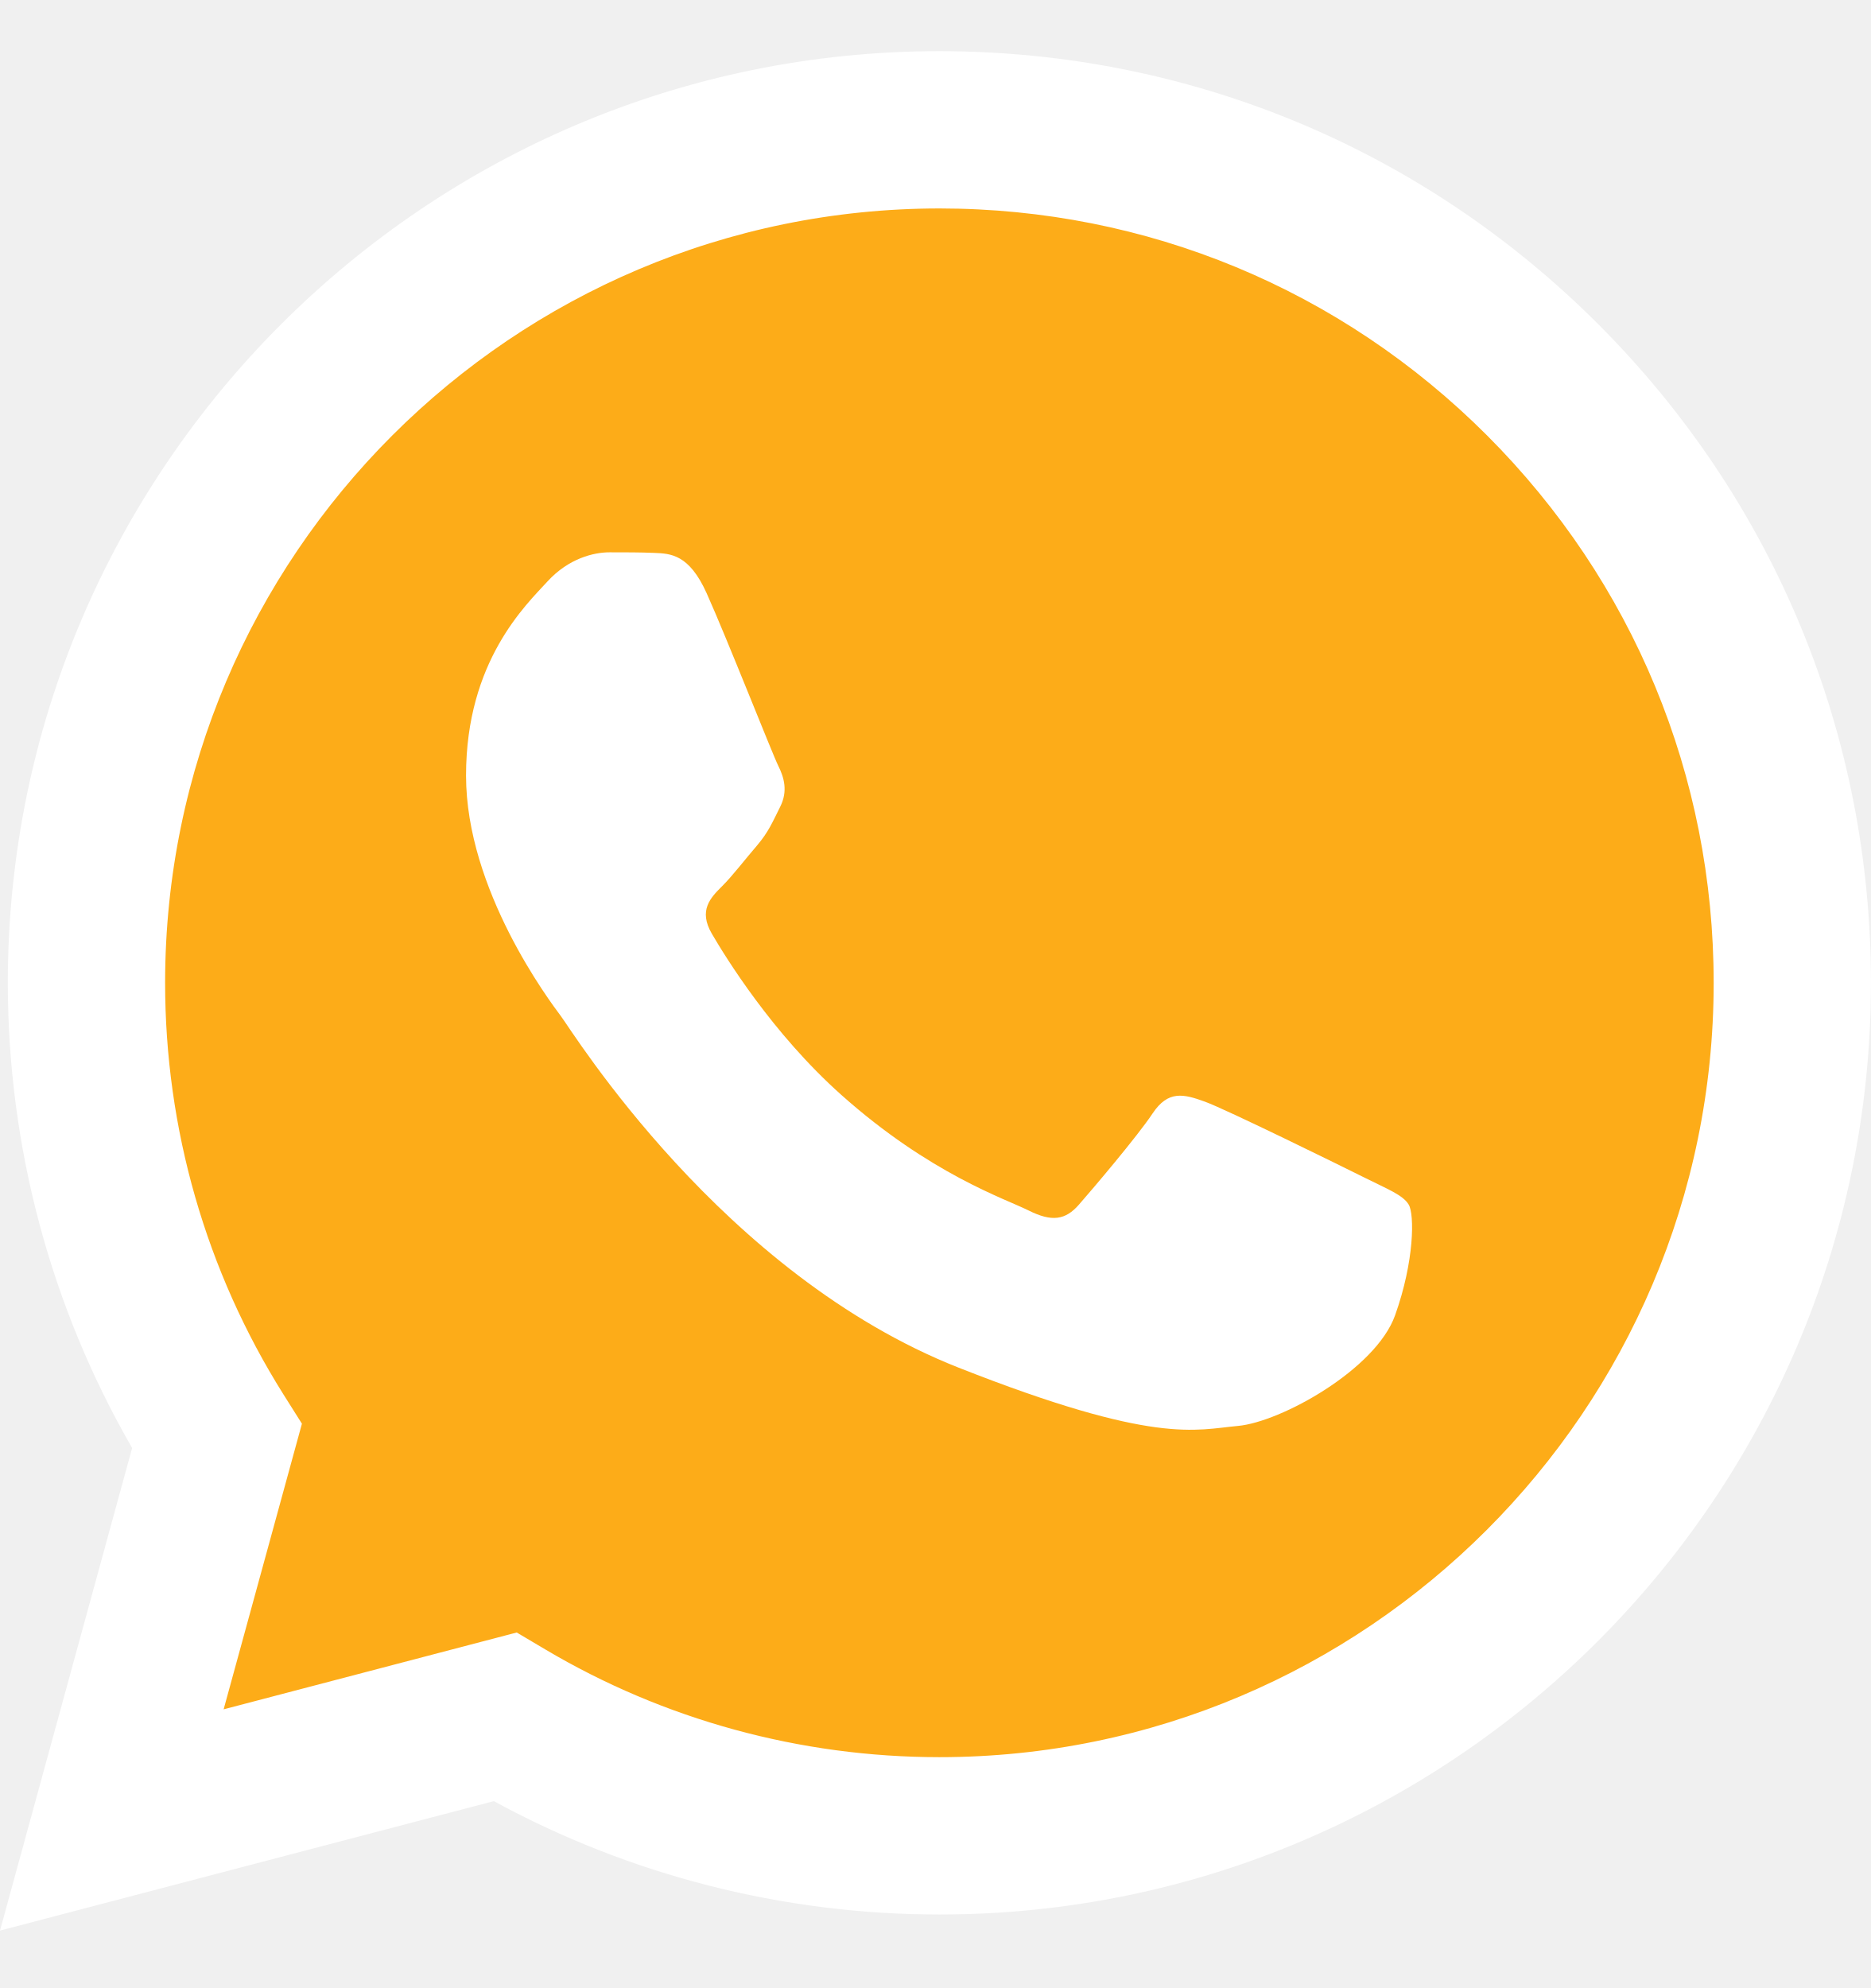
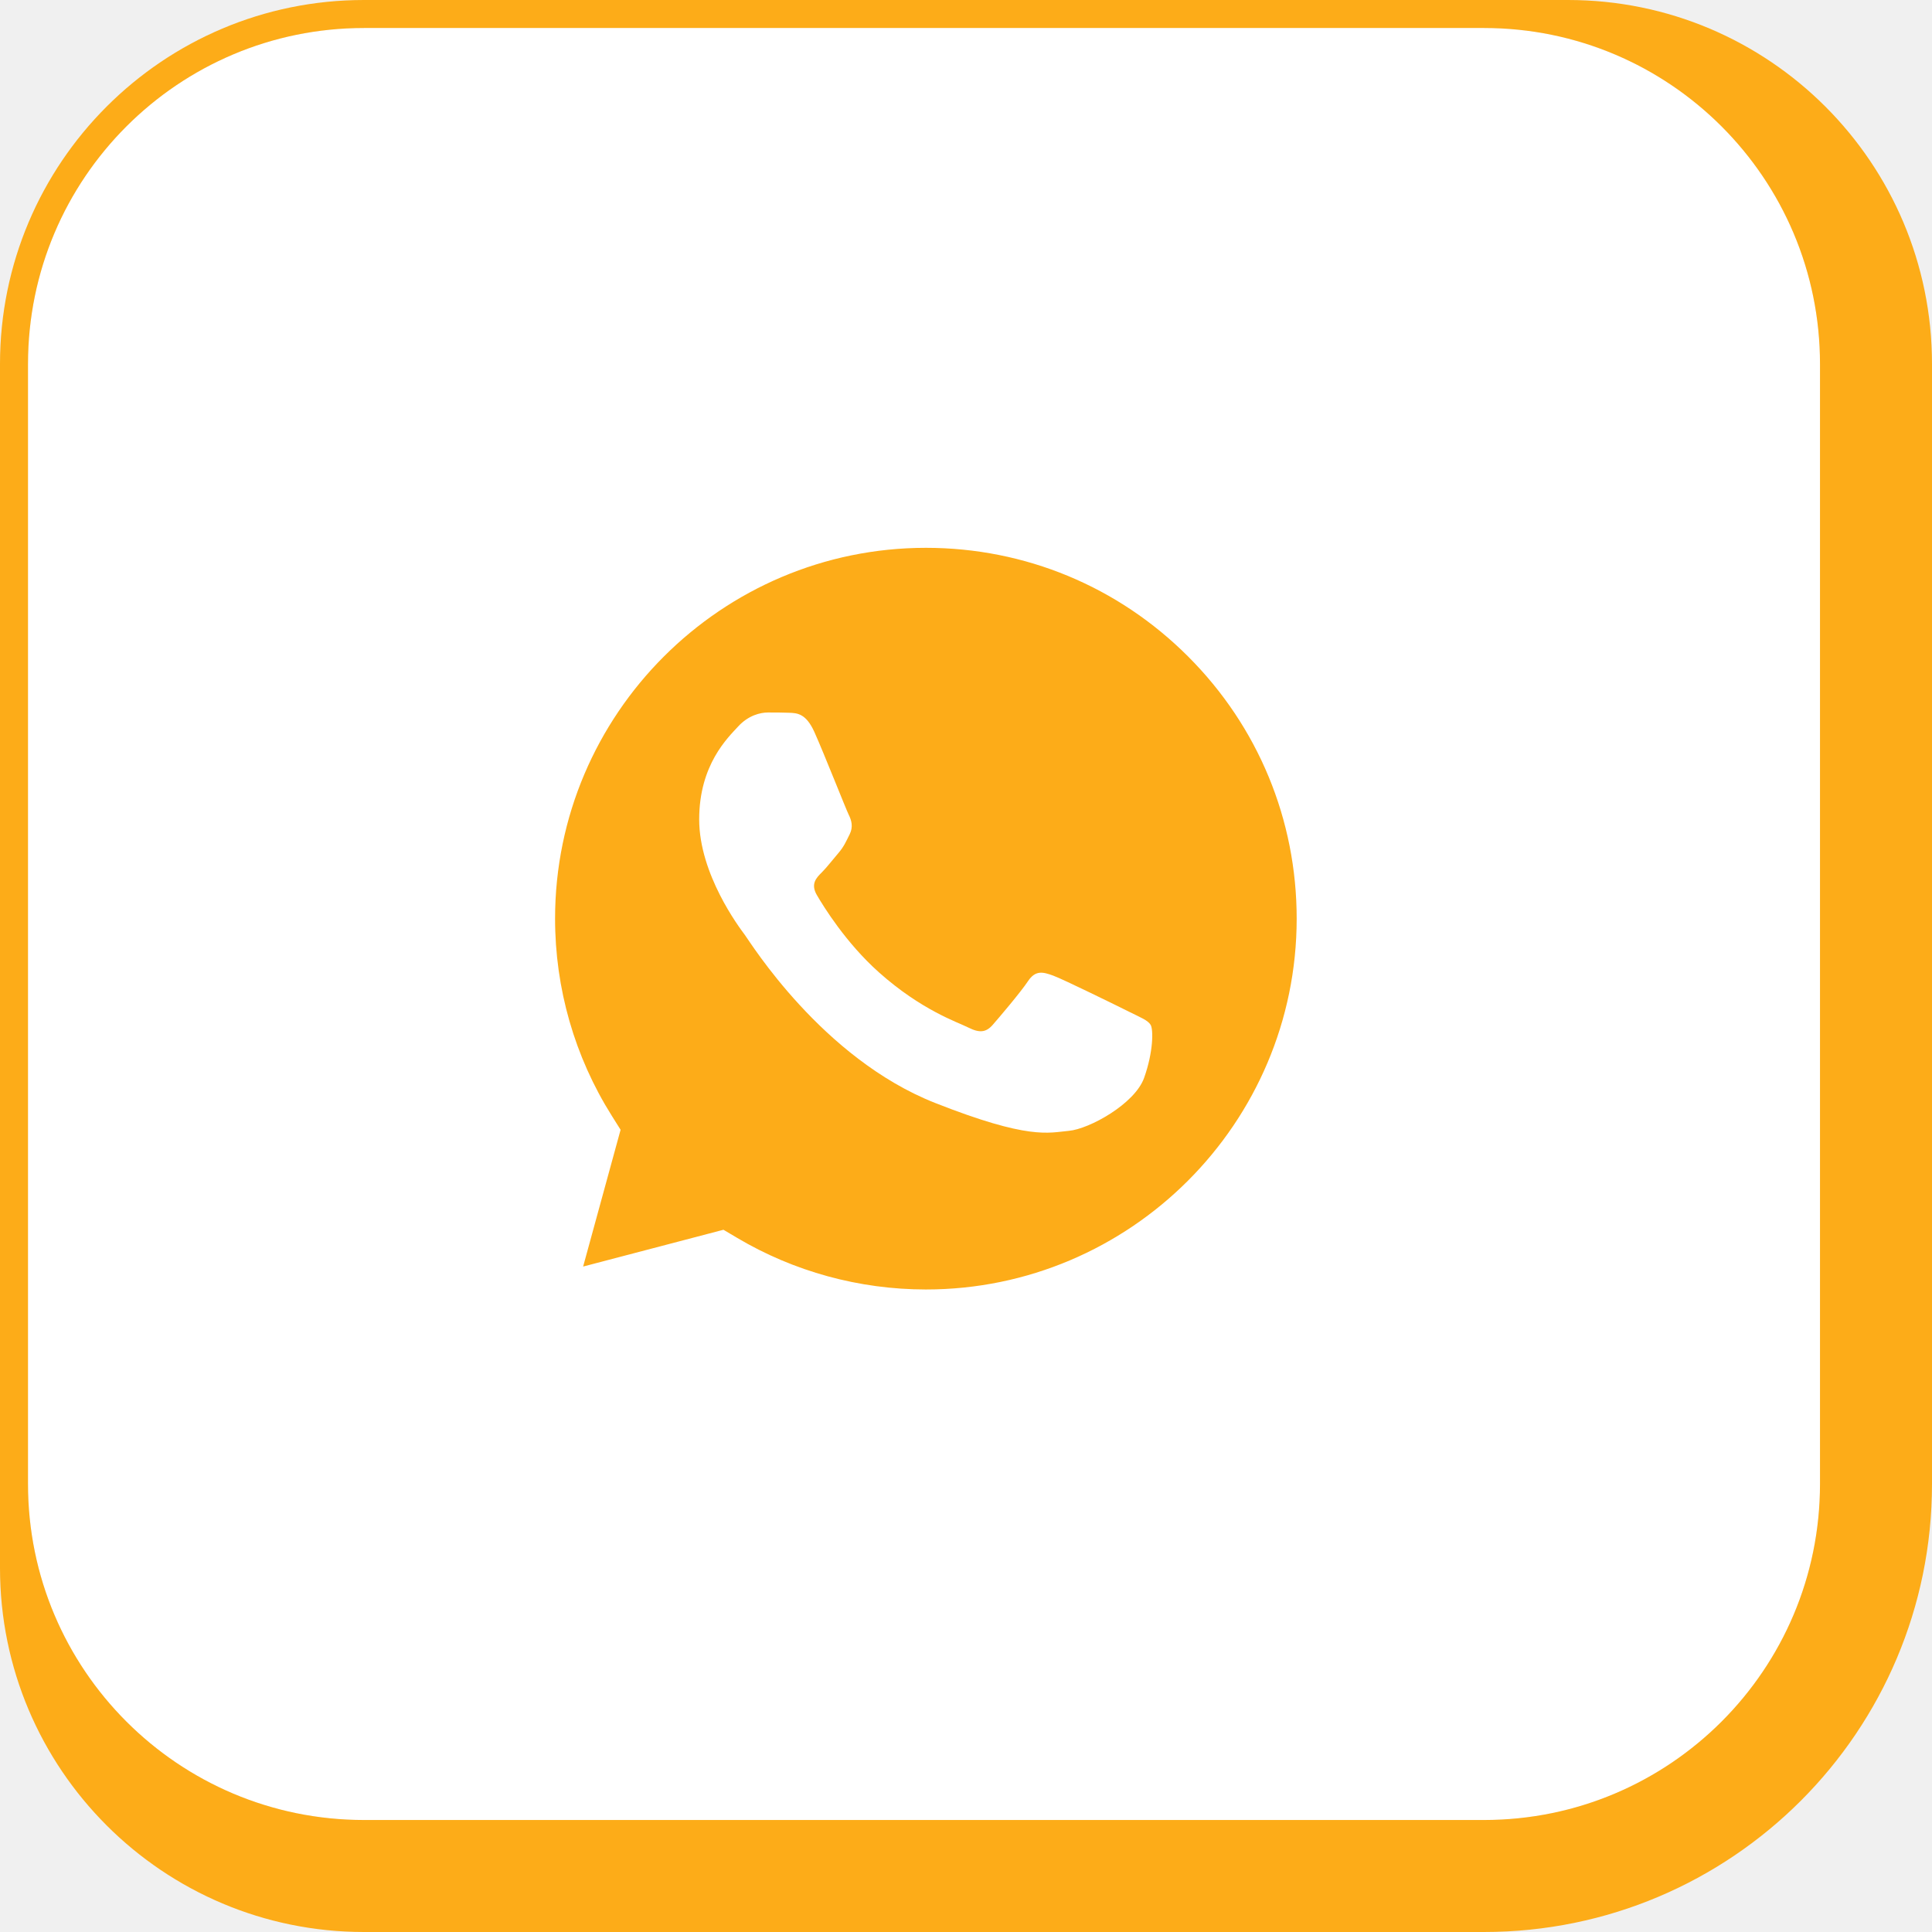
- <svg xmlns="http://www.w3.org/2000/svg" width="32" height="34" viewBox="0 0 32 34" fill="none">
-   <g id="logos:whatsapp-icon" clip-path="url(#clip0_291_85)">
-     <path id="Vector" d="M0.683 16.807C0.682 19.517 1.39 22.163 2.736 24.494L0.554 32.462L8.708 30.324C10.963 31.552 13.49 32.195 16.058 32.196H16.065C24.542 32.196 31.442 25.298 31.446 16.819C31.447 12.711 29.849 8.848 26.945 5.941C24.041 3.035 20.179 1.434 16.064 1.432C7.586 1.432 0.687 8.329 0.683 16.807" fill="url(#paint0_linear_291_85)" />
-     <path id="Vector_2" d="M0.134 16.802C0.133 19.609 0.866 22.349 2.26 24.765L0 33.018L8.446 30.804C10.774 32.073 13.394 32.742 16.06 32.743H16.067C24.848 32.743 31.996 25.597 32 16.815C32.002 12.559 30.346 8.557 27.337 5.546C24.329 2.536 20.329 0.877 16.067 0.875C7.285 0.875 0.137 8.02 0.134 16.802ZM5.164 24.349L4.848 23.848C3.523 21.74 2.823 19.304 2.824 16.803C2.827 9.504 8.767 3.565 16.072 3.565C19.61 3.567 22.934 4.946 25.434 7.447C27.935 9.95 29.311 13.276 29.31 16.814C29.307 24.113 23.366 30.052 16.067 30.052H16.062C13.685 30.051 11.354 29.413 9.322 28.207L8.838 27.92L3.825 29.234L5.164 24.349Z" fill="url(#paint1_linear_291_85)" />
-     <path id="Vector_3" d="M12.085 10.143C11.786 9.481 11.473 9.467 11.189 9.456C10.957 9.446 10.691 9.446 10.426 9.446C10.16 9.446 9.729 9.546 9.364 9.944C8.999 10.343 7.971 11.306 7.971 13.264C7.971 15.223 9.398 17.116 9.596 17.382C9.796 17.647 12.351 21.795 16.397 23.391C19.76 24.717 20.444 24.453 21.174 24.387C21.904 24.321 23.53 23.424 23.861 22.495C24.193 21.565 24.193 20.768 24.094 20.602C23.994 20.436 23.729 20.336 23.331 20.137C22.933 19.938 20.975 18.975 20.61 18.842C20.245 18.709 19.98 18.643 19.714 19.042C19.449 19.44 18.687 20.336 18.454 20.602C18.222 20.868 17.99 20.901 17.592 20.702C17.193 20.502 15.911 20.082 14.39 18.726C13.207 17.671 12.408 16.368 12.175 15.969C11.943 15.571 12.15 15.355 12.35 15.157C12.529 14.979 12.748 14.692 12.948 14.46C13.146 14.227 13.212 14.061 13.345 13.796C13.478 13.53 13.411 13.298 13.312 13.099C13.212 12.899 12.439 10.931 12.085 10.143Z" fill="white" />
+ <svg xmlns="http://www.w3.org/2000/svg" width="69" height="69" viewBox="0 0 69 69" fill="none">
+   <mask id="path-1-outside-1_291_82" maskUnits="userSpaceOnUse" x="0" y="0" width="69" height="69" fill="black">
+     <rect fill="white" width="69" height="69" />
+     <path d="M1 13C1 6.373 6.373 1 13 1H53C59.627 1 65 6.373 65 13V53C65 59.627 59.627 65 53 65H13C6.373 65 1 59.627 1 53V13Z" />
+   </mask>
+   <path d="M1 13C1 6.373 6.373 1 13 1H53C59.627 1 65 6.373 65 13V53C65 59.627 59.627 65 53 65H13C6.373 65 1 59.627 1 53V13Z" fill="white" />
+   <path d="M0 13C0 5.82 5.82 0 13 0H56C63.18 0 69 5.82 69 13H61C61 6.925 57.418 2 53 2H13C6.925 2 2 6.925 2 13H0ZM69 53C69 61.837 61.837 69 53 69H13C5.82 69 0 63.18 0 56L2 53C2 57.418 6.925 61 13 61H53C57.418 61 61 57.418 61 53H69ZM13 69C5.82 69 0 63.18 0 56V13C0 5.82 5.82 0 13 0V2C6.925 2 2 6.925 2 13V53C2 57.418 6.925 61 13 61V69ZM56 0C63.18 0 69 5.82 69 13V53C69 61.837 61.837 69 53 69V61C57.418 61 61 57.418 61 53V13C61 6.925 57.418 2 53 2L56 0Z" fill="#FDAC18" mask="url(#path-1-outside-1_291_82)" />
+   <g clip-path="url(#clip0_291_82)">
+     <path d="M17.683 32.807C17.682 35.517 18.39 38.163 19.736 40.495L17.554 48.462L25.708 46.324C27.963 47.552 30.49 48.195 33.058 48.196H33.065C41.542 48.196 48.442 41.298 48.446 32.819C48.447 28.711 46.849 24.848 43.945 21.941C41.041 19.035 37.179 17.433 33.064 17.432C24.587 17.432 17.687 24.329 17.683 32.807" fill="url(#paint0_linear_291_82)" />
+     <path d="M17.134 32.802C17.133 35.609 17.866 38.349 19.261 40.765L17 49.018L25.446 46.804C27.774 48.073 30.394 48.742 33.06 48.743H33.067C41.848 48.743 48.996 41.597 49 32.815C49.002 28.559 47.346 24.557 44.337 21.546C41.329 18.536 37.329 16.877 33.067 16.875C24.285 16.875 17.137 24.02 17.134 32.802ZM22.164 40.349L21.849 39.848C20.523 37.74 19.823 35.304 19.824 32.803C19.827 25.504 25.767 19.565 33.072 19.565C36.609 19.567 39.934 20.945 42.434 23.448C44.935 25.95 46.311 29.276 46.31 32.814C46.307 40.113 40.366 46.053 33.067 46.053H33.062C30.685 46.051 28.354 45.413 26.322 44.207L25.838 43.92L20.826 45.234L22.164 40.349Z" fill="url(#paint1_linear_291_82)" />
+     <path d="M29.085 26.143C28.786 25.481 28.473 25.467 28.189 25.456C27.957 25.446 27.691 25.446 27.426 25.446C27.16 25.446 26.729 25.546 26.364 25.944C25.999 26.343 24.971 27.306 24.971 29.264C24.971 31.223 26.398 33.116 26.596 33.382C26.796 33.647 29.351 37.795 33.397 39.391C36.76 40.717 37.444 40.453 38.174 40.387C38.904 40.321 40.53 39.424 40.861 38.495C41.193 37.565 41.193 36.768 41.094 36.602C40.994 36.436 40.729 36.336 40.331 36.137C39.933 35.938 37.975 34.975 37.61 34.842C37.245 34.709 36.98 34.643 36.714 35.042C36.449 35.44 35.687 36.336 35.454 36.602C35.222 36.868 34.99 36.901 34.592 36.702C34.193 36.502 32.911 36.082 31.39 34.726C30.207 33.671 29.408 32.368 29.175 31.969C28.943 31.571 29.15 31.355 29.35 31.157C29.529 30.979 29.748 30.692 29.948 30.46C30.146 30.227 30.212 30.061 30.345 29.796C30.478 29.53 30.411 29.298 30.312 29.099C30.212 28.899 29.439 26.931 29.085 26.143Z" fill="white" />
  </g>
  <defs>
-     <linearGradient id="paint0_linear_291_85" x1="1545.14" y1="3104.49" x2="1545.14" y2="1.432" gradientUnits="userSpaceOnUse">
+     <linearGradient id="paint0_linear_291_82" x1="1562.14" y1="3120.49" x2="1562.14" y2="17.432" gradientUnits="userSpaceOnUse">
      <stop stop-color="#FDAC18" />
      <stop offset="1" stop-color="#FDAC18" />
    </linearGradient>
-     <linearGradient id="paint1_linear_291_85" x1="1600" y1="3215.21" x2="1600" y2="0.875" gradientUnits="userSpaceOnUse">
+     <linearGradient id="paint1_linear_291_82" x1="1617" y1="3231.21" x2="1617" y2="16.875" gradientUnits="userSpaceOnUse">
      <stop stop-color="#F9F9F9" />
      <stop offset="1" stop-color="white" />
    </linearGradient>
-     <clipPath id="clip0_291_85">
-       <rect width="32" height="32.25" fill="white" transform="translate(0 0.875)" />
+     <clipPath id="clip0_291_82">
+       <rect width="32" height="32.25" fill="white" transform="translate(17 16.875)" />
    </clipPath>
  </defs>
</svg>
